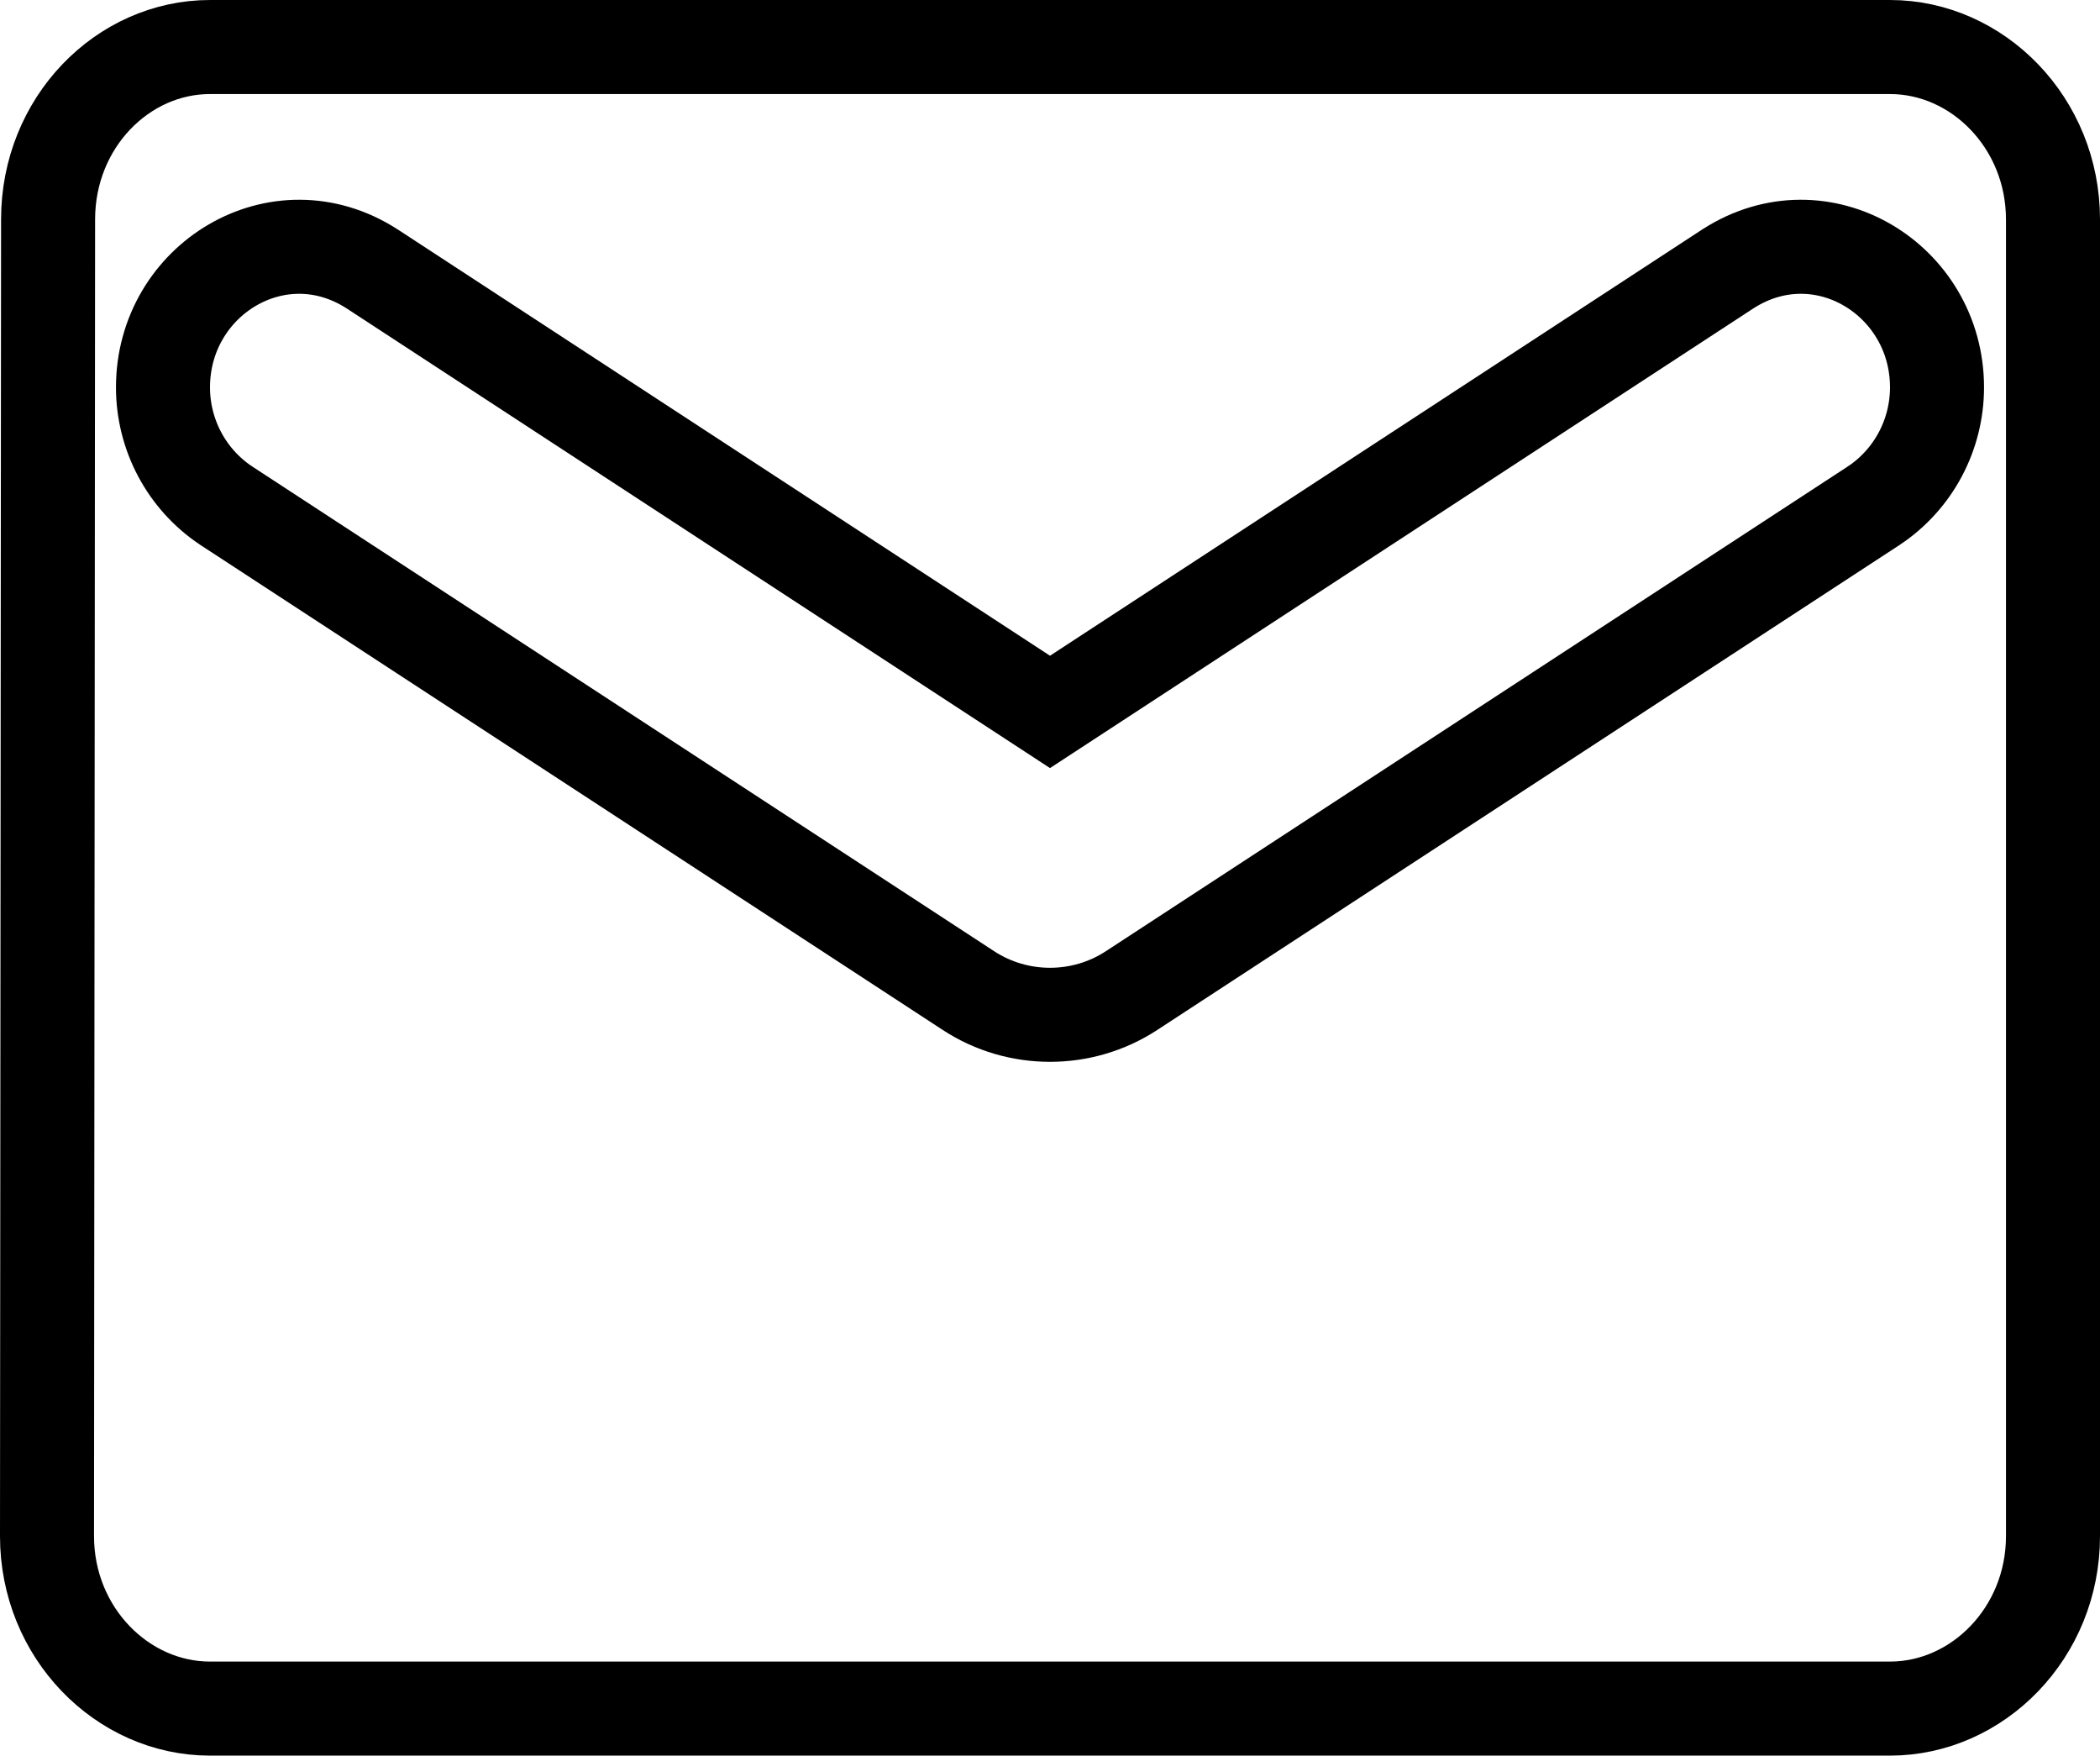
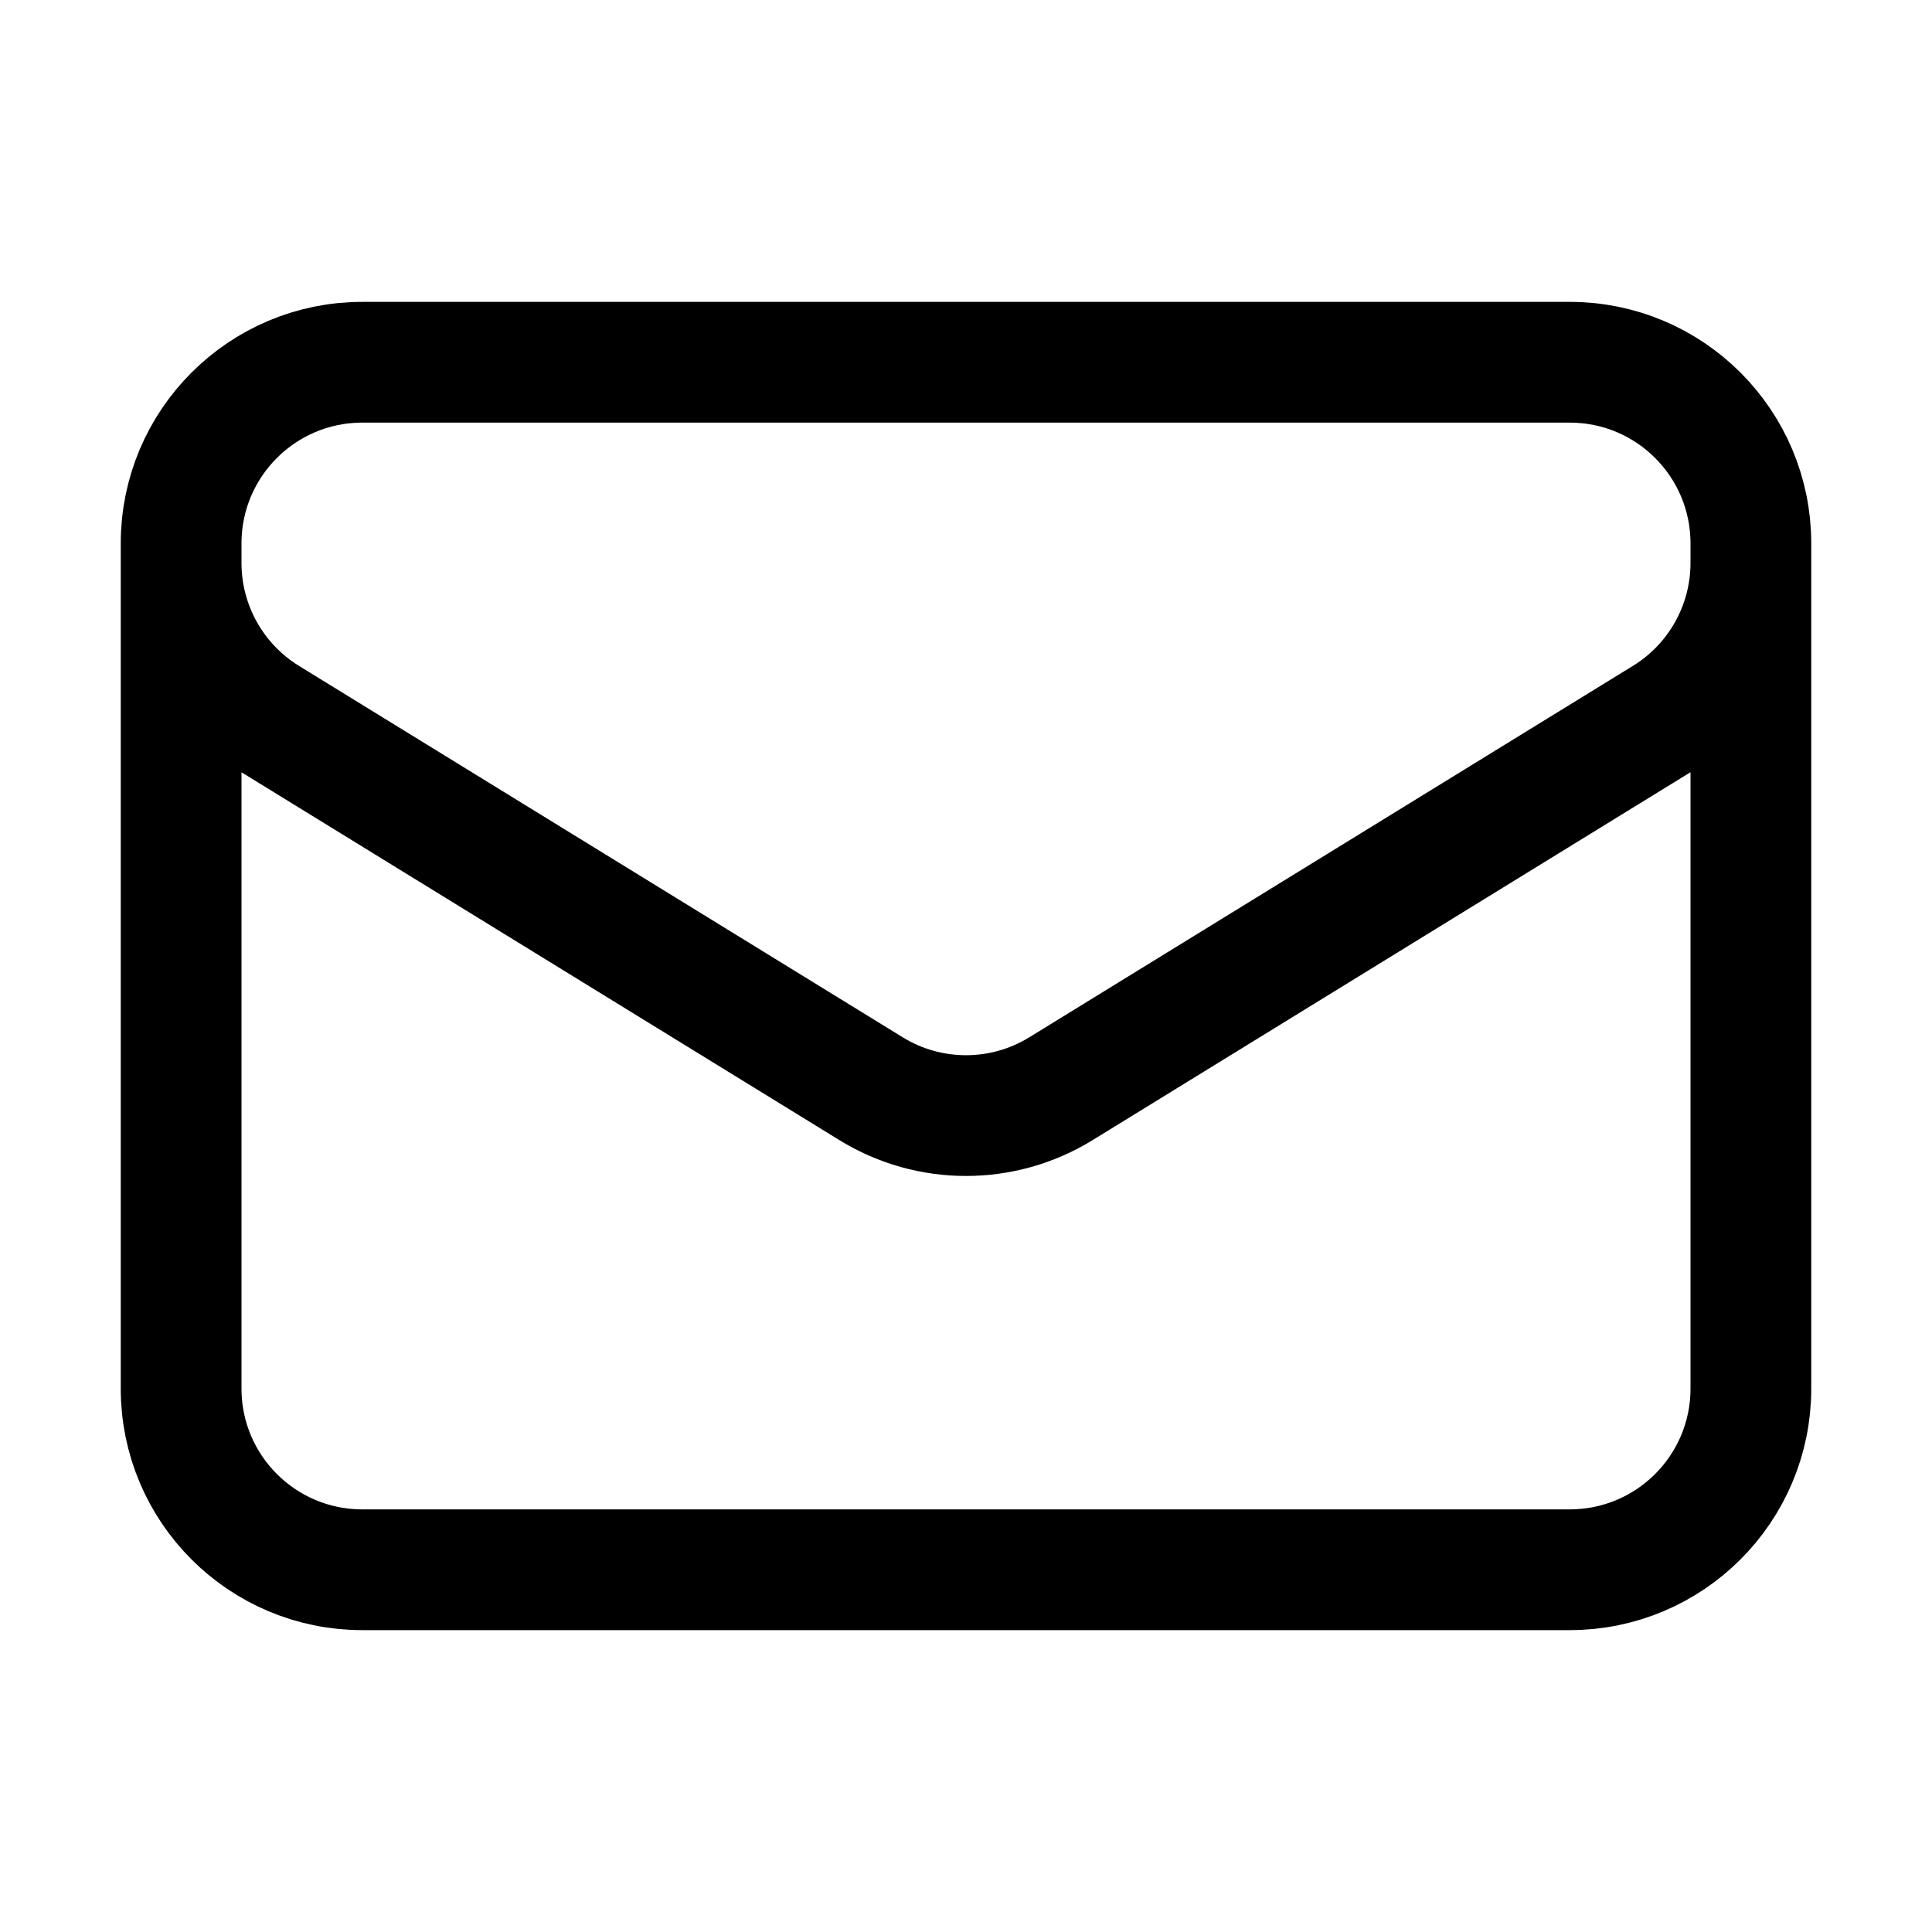
- <svg xmlns="http://www.w3.org/2000/svg" width="67" height="56" viewBox="0 0 67 56" fill="none">
-   <path d="M1.534 7.001V7C1.534 3.906 3.914 1.5 6.7 1.5H60.3C63.095 1.5 65.5 3.916 65.5 7V49C65.5 52.084 63.095 54.5 60.3 54.5H6.7C3.905 54.5 1.5 52.084 1.5 49.001C1.5 49 1.5 49 1.5 49L1.534 7.001ZM59.78 16.131L59.787 16.126L59.794 16.122C61.051 15.281 61.8 13.866 61.8 12.355C61.8 8.919 58.122 6.656 55.135 8.572L55.135 8.572L55.124 8.579L33.5 22.708L11.876 8.579L11.876 8.579L11.865 8.572C8.878 6.656 5.2 8.919 5.2 12.355C5.2 13.866 5.949 15.281 7.206 16.122L7.213 16.126L7.22 16.131L30.904 31.601L30.904 31.601C32.475 32.626 34.525 32.626 36.096 31.601L36.096 31.601L59.78 16.131Z" stroke="black" stroke-width="3" />
+ <svg xmlns="http://www.w3.org/2000/svg" fill="none" viewBox="0 0 24 24" stroke-width="1.5" stroke="currentColor" class="w-6 h-6">
+   <path stroke-linecap="round" stroke-linejoin="round" d="M21.75 6.75v10.5a2.25 2.25 0 01-2.25 2.25h-15a2.25 2.25 0 01-2.25-2.25V6.75m19.5 0A2.25 2.25 0 0019.5 4.5h-15a2.25 2.25 0 00-2.25 2.25m19.5 0v.243a2.25 2.25 0 01-1.07 1.916l-7.5 4.615a2.25 2.25 0 01-2.36 0L3.32 8.91a2.25 2.25 0 01-1.07-1.916V6.75" />
</svg>
